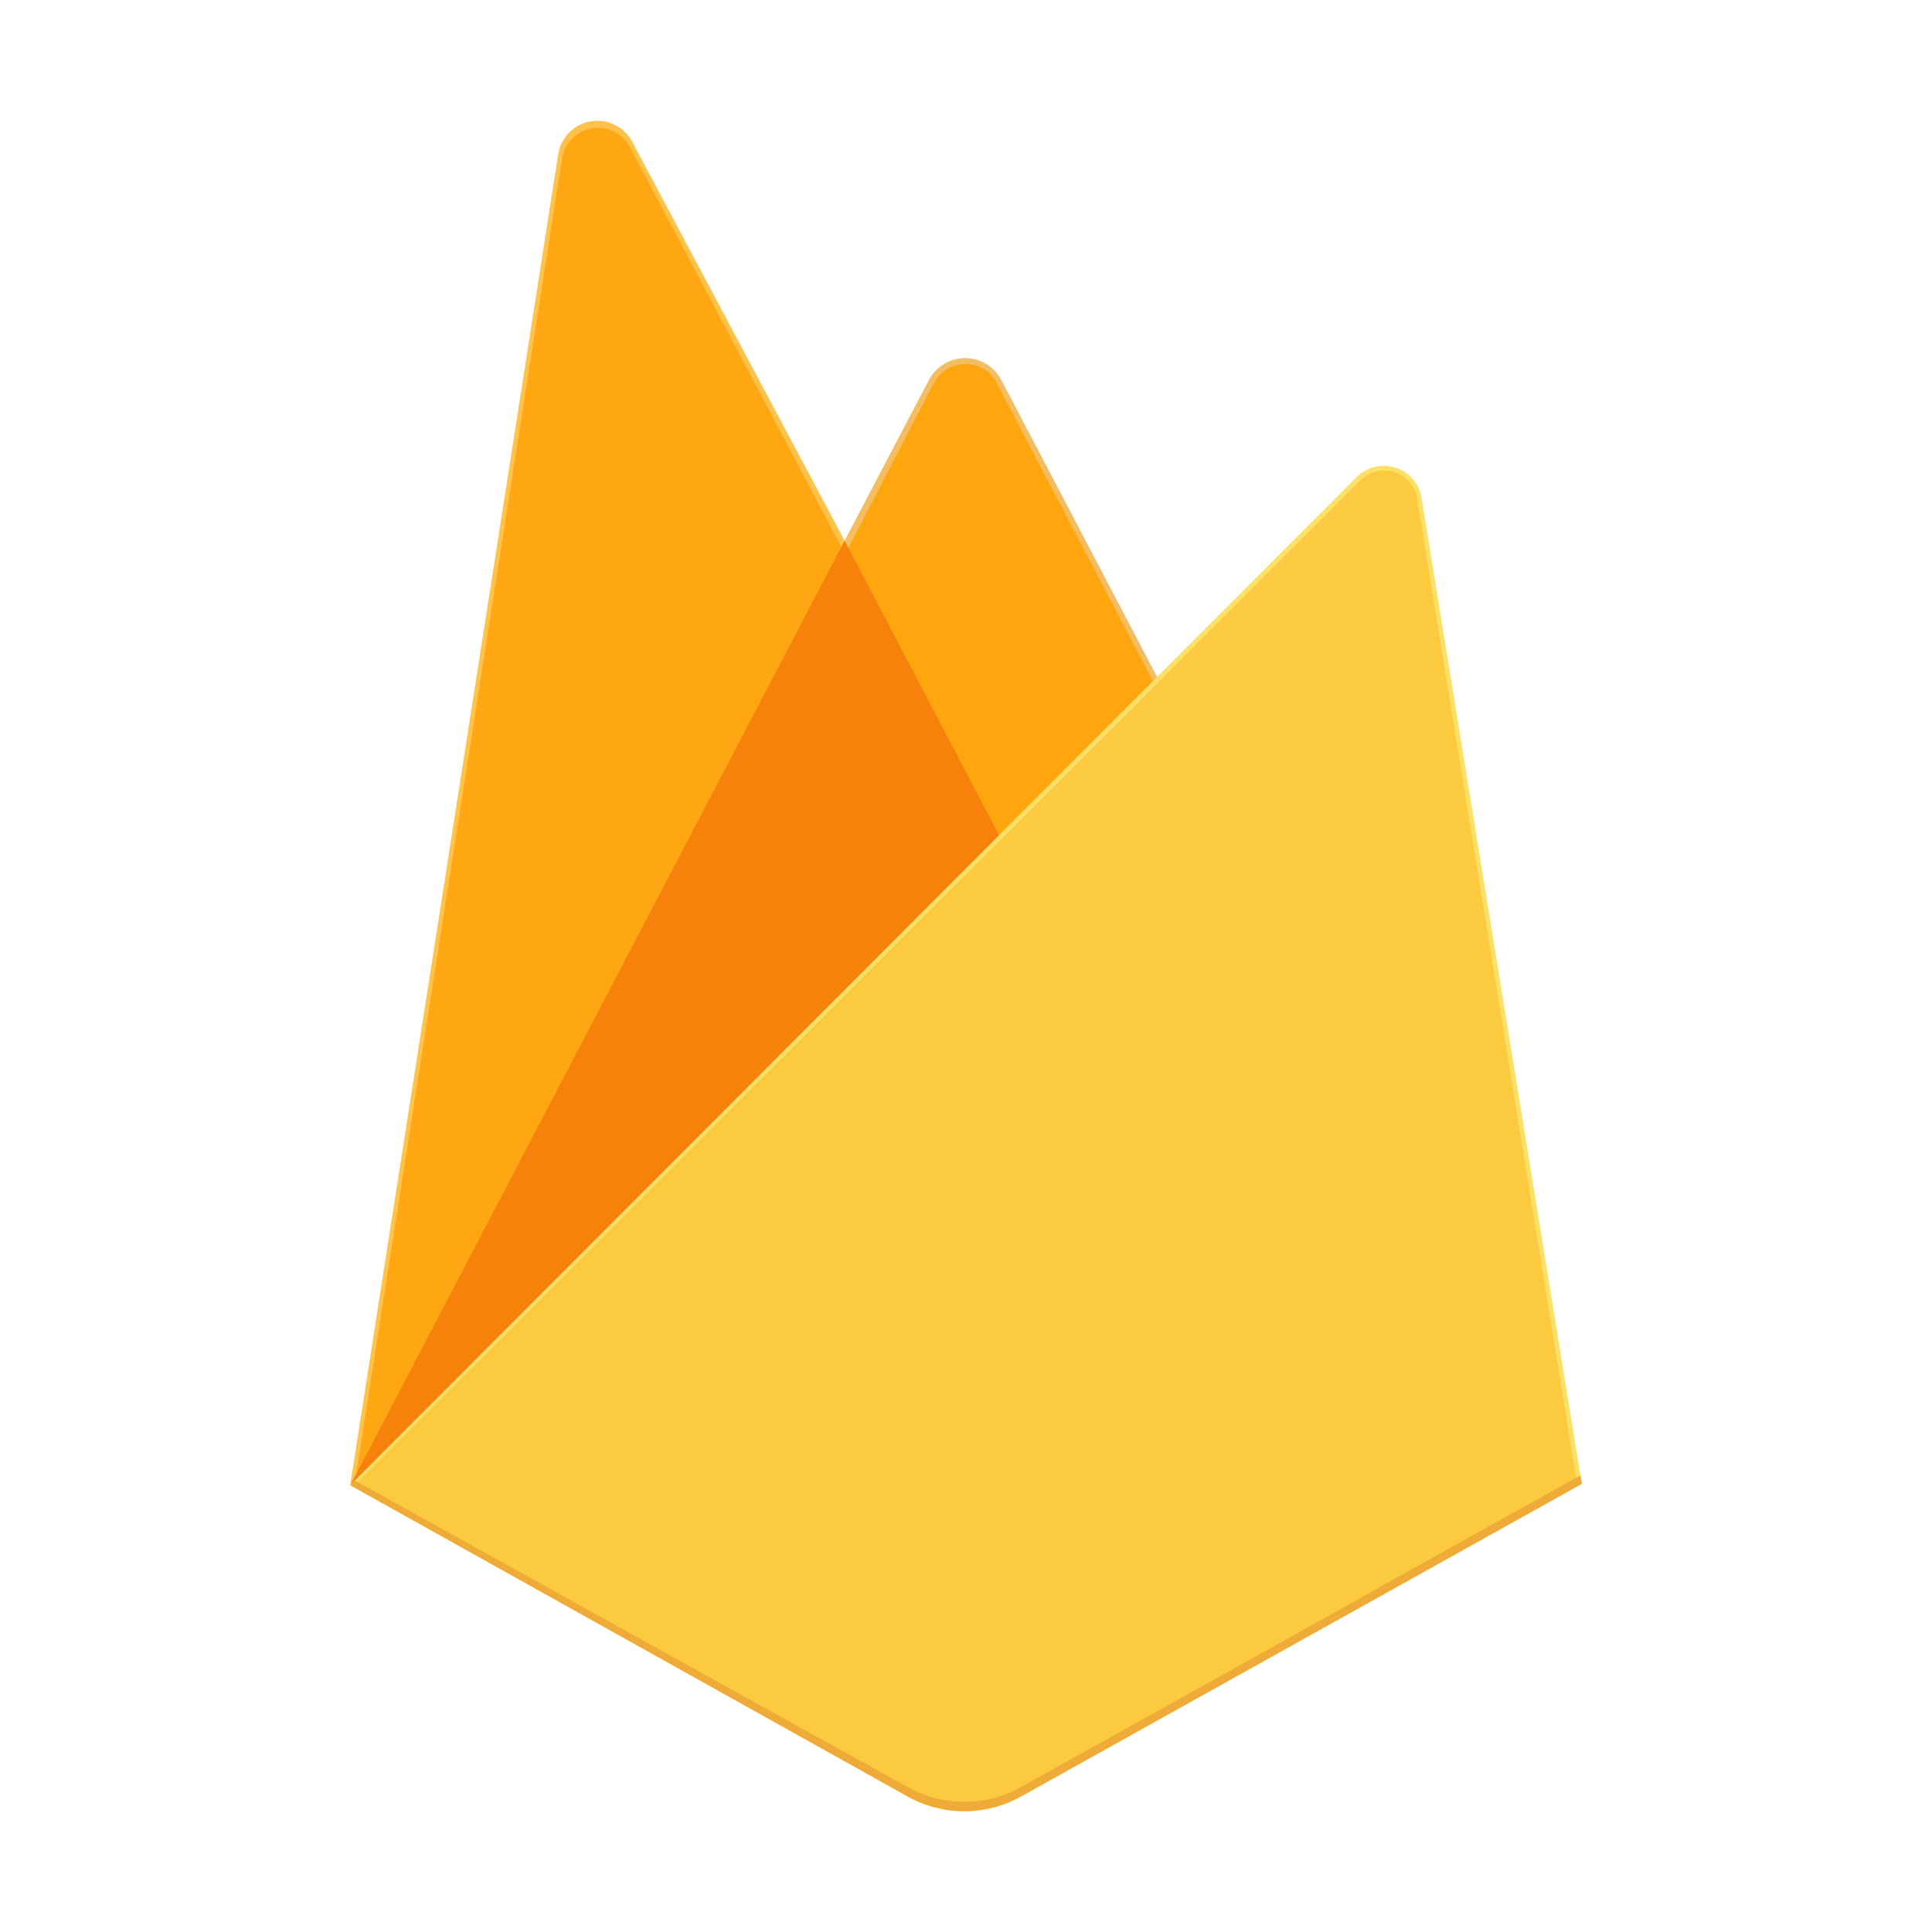
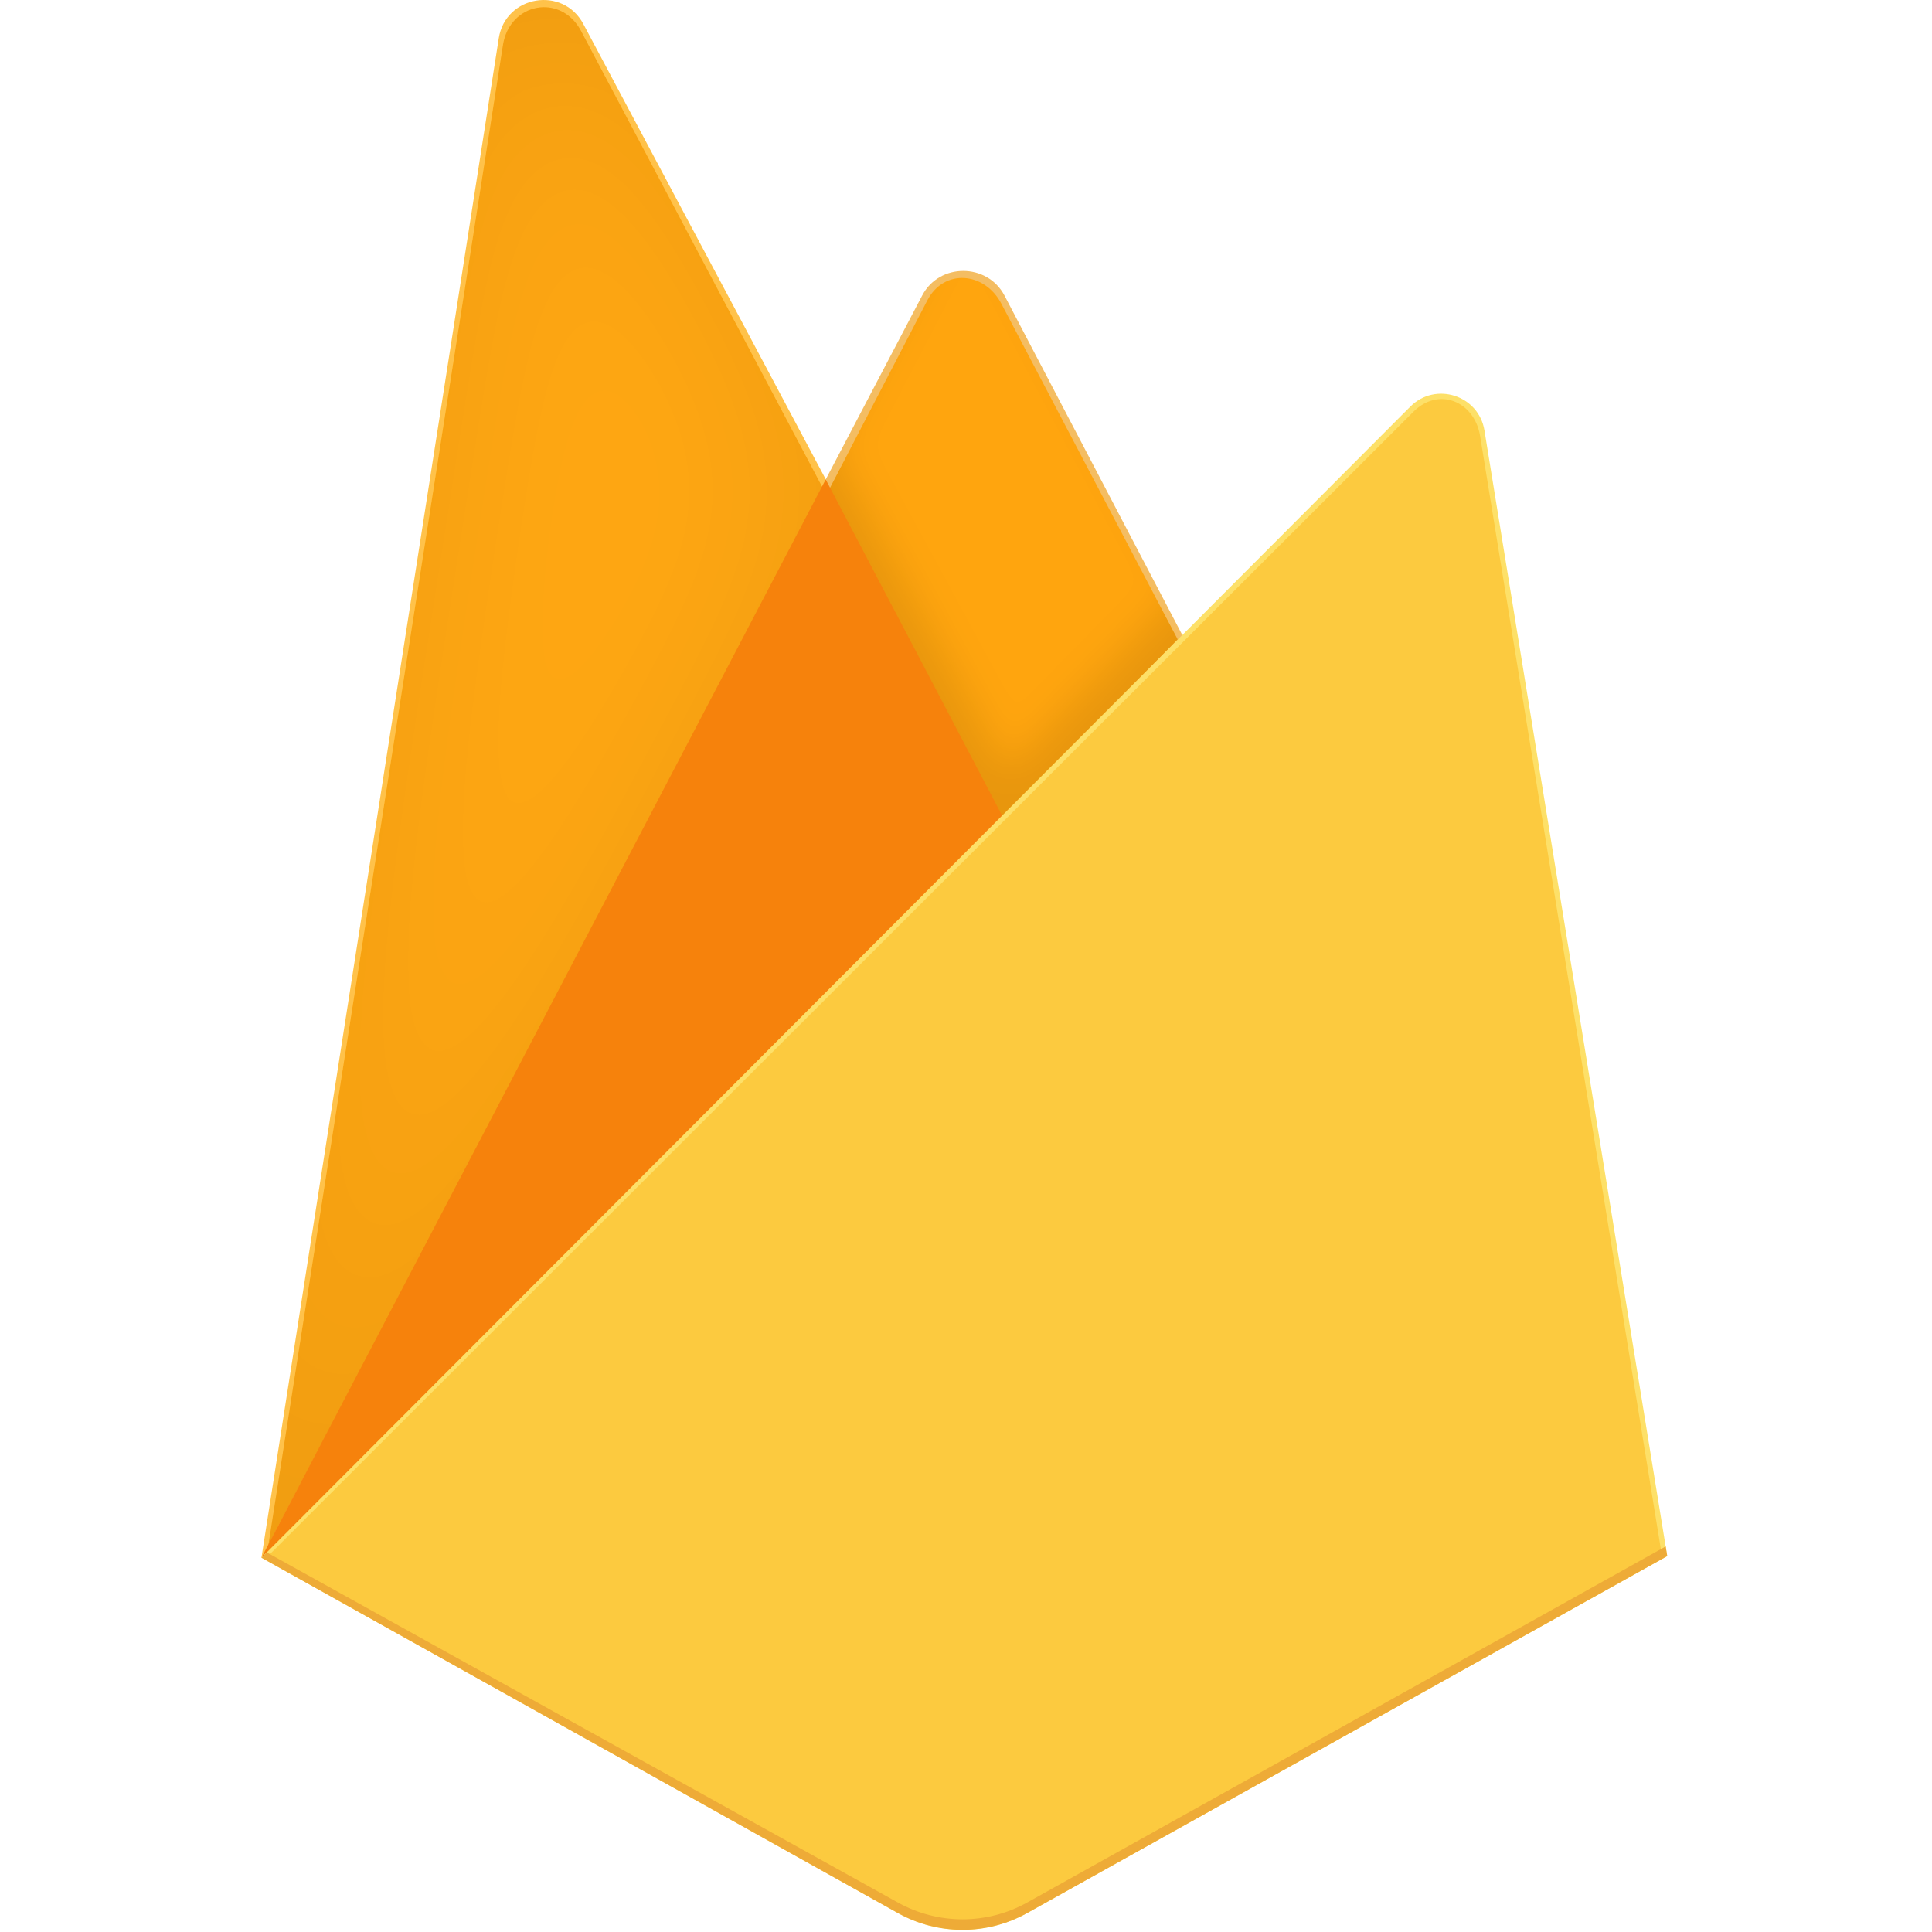
- <svg xmlns="http://www.w3.org/2000/svg" width="800px" height="800px" viewBox="0 0 32 32">
-   <path d="M5.8,24.6l.17-.237L13.99,9.149l.017-.161L10.472,2.348a.656.656,0,0,0-1.227.207Z" style="fill:#ffc24a" />
-   <path d="M5.9,24.42l.128-.25L13.965,9.114,10.439,2.448a.6.6,0,0,0-1.133.206Z" style="fill:#ffa712" />
-   <path d="M16.584,14.01l2.632-2.7L16.583,6.289a.678.678,0,0,0-1.195,0L13.981,8.971V9.2Z" style="fill:#f4bd62" />
-   <path d="M16.537,13.9l2.559-2.62L16.537,6.4a.589.589,0,0,0-1.074-.047L14.049,9.082l-.042.139Z" style="fill:#ffa50e" />
-   <polygon points="5.802 24.601 5.879 24.523 6.158 24.41 16.418 14.188 16.548 13.834 13.989 8.956 5.802 24.601" style="fill:#f6820c" />
-   <path d="M16.912,29.756,26.2,24.577,23.546,8.246A.635.635,0,0,0,22.471,7.9L5.8,24.6l9.233,5.155a1.927,1.927,0,0,0,1.878,0" style="fill:#fde068" />
-   <path d="M26.115,24.534,23.483,8.326a.557.557,0,0,0-.967-.353L5.9,24.569l9.131,5.1a1.912,1.912,0,0,0,1.863,0Z" style="fill:#fcca3f" />
-   <path d="M16.912,29.6a1.927,1.927,0,0,1-1.878,0L5.876,24.522,5.8,24.6l9.233,5.155a1.927,1.927,0,0,0,1.878,0L26.2,24.577l-.023-.14Z" style="fill:#eeab37" />
+ <svg xmlns="http://www.w3.org/2000/svg" xmlns:xlink="http://www.w3.org/1999/xlink" width="800px" height="800px" viewBox="-47.5 0 351 351" preserveAspectRatio="xMidYMid">
+   <defs>
+     <path d="M1.253 280.732l1.605-3.131 99.353-188.518-44.15-83.475C54.392-1.283 45.074.474 43.87 8.188L1.253 280.732z" id="a" />
+     <filter x="-50%" y="-50%" width="200%" height="200%" filterUnits="objectBoundingBox" id="b">
+       <feGaussianBlur stdDeviation="17.5" in="SourceAlpha" result="shadowBlurInner1" />
+       <feOffset in="shadowBlurInner1" result="shadowOffsetInner1" />
+       <feComposite in="shadowOffsetInner1" in2="SourceAlpha" operator="arithmetic" k2="-1" k3="1" result="shadowInnerInner1" />
+       <feColorMatrix values="0 0 0 0 0 0 0 0 0 0 0 0 0 0 0 0 0 0 0.06 0" in="shadowInnerInner1" />
+     </filter>
+     <path d="M134.417 148.974l32.039-32.812-32.039-61.007c-3.042-5.791-10.433-6.398-13.443-.59l-17.705 34.109-.53 1.744 31.678 58.556z" id="c" />
+     <filter x="-50%" y="-50%" width="200%" height="200%" filterUnits="objectBoundingBox" id="d">
+       <feGaussianBlur stdDeviation="3.5" in="SourceAlpha" result="shadowBlurInner1" />
+       <feOffset dx="1" dy="-9" in="shadowBlurInner1" result="shadowOffsetInner1" />
+       <feComposite in="shadowOffsetInner1" in2="SourceAlpha" operator="arithmetic" k2="-1" k3="1" result="shadowInnerInner1" />
+       <feColorMatrix values="0 0 0 0 0 0 0 0 0 0 0 0 0 0 0 0 0 0 0.09 0" in="shadowInnerInner1" />
+     </filter>
+   </defs>
+   <path d="M0 282.998l2.123-2.972L102.527 89.512l.212-2.017L58.48 4.358C54.77-2.606 44.33-.845 43.114 6.951L0 282.998z" fill="#FFC24A" />
+   <use fill="#FFA712" fill-rule="evenodd" xlink:href="#a" />
+   <use filter="url(#b)" xlink:href="#a" />
+   <path d="M135.005 150.38l32.955-33.75-32.965-62.93c-3.129-5.957-11.866-5.975-14.962 0L102.42 87.287v2.86l32.584 60.233z" fill="#F4BD62" />
+   <use fill="#FFA50E" fill-rule="evenodd" xlink:href="#c" />
+   <use filter="url(#d)" xlink:href="#c" />
+   <path fill="#F6820C" d="M0 282.998l.962-.968 3.496-1.42 128.477-128 1.628-4.431-32.05-61.074z" />
+   <path d="M139.121 347.551l116.275-64.847-33.204-204.495c-1.039-6.398-8.888-8.927-13.468-4.34L0 282.998l115.608 64.548a24.126 24.126 0 0 0 23.513.005" fill="#FDE068" />
+   <path d="M254.354 282.16L221.402 79.218c-1.03-6.35-7.558-8.977-12.103-4.424L1.29 282.6l114.339 63.908a23.943 23.943 0 0 0 23.334.006l115.392-64.355z" fill="#FCCA3F" />
+   <path d="M139.12 345.64a24.126 24.126 0 0 1-23.512-.005L.931 282.015l-.93.983 115.607 64.548a24.126 24.126 0 0 0 23.513.005l116.275-64.847-.285-1.752-115.99 64.689z" fill="#EEAB37" />
</svg>
